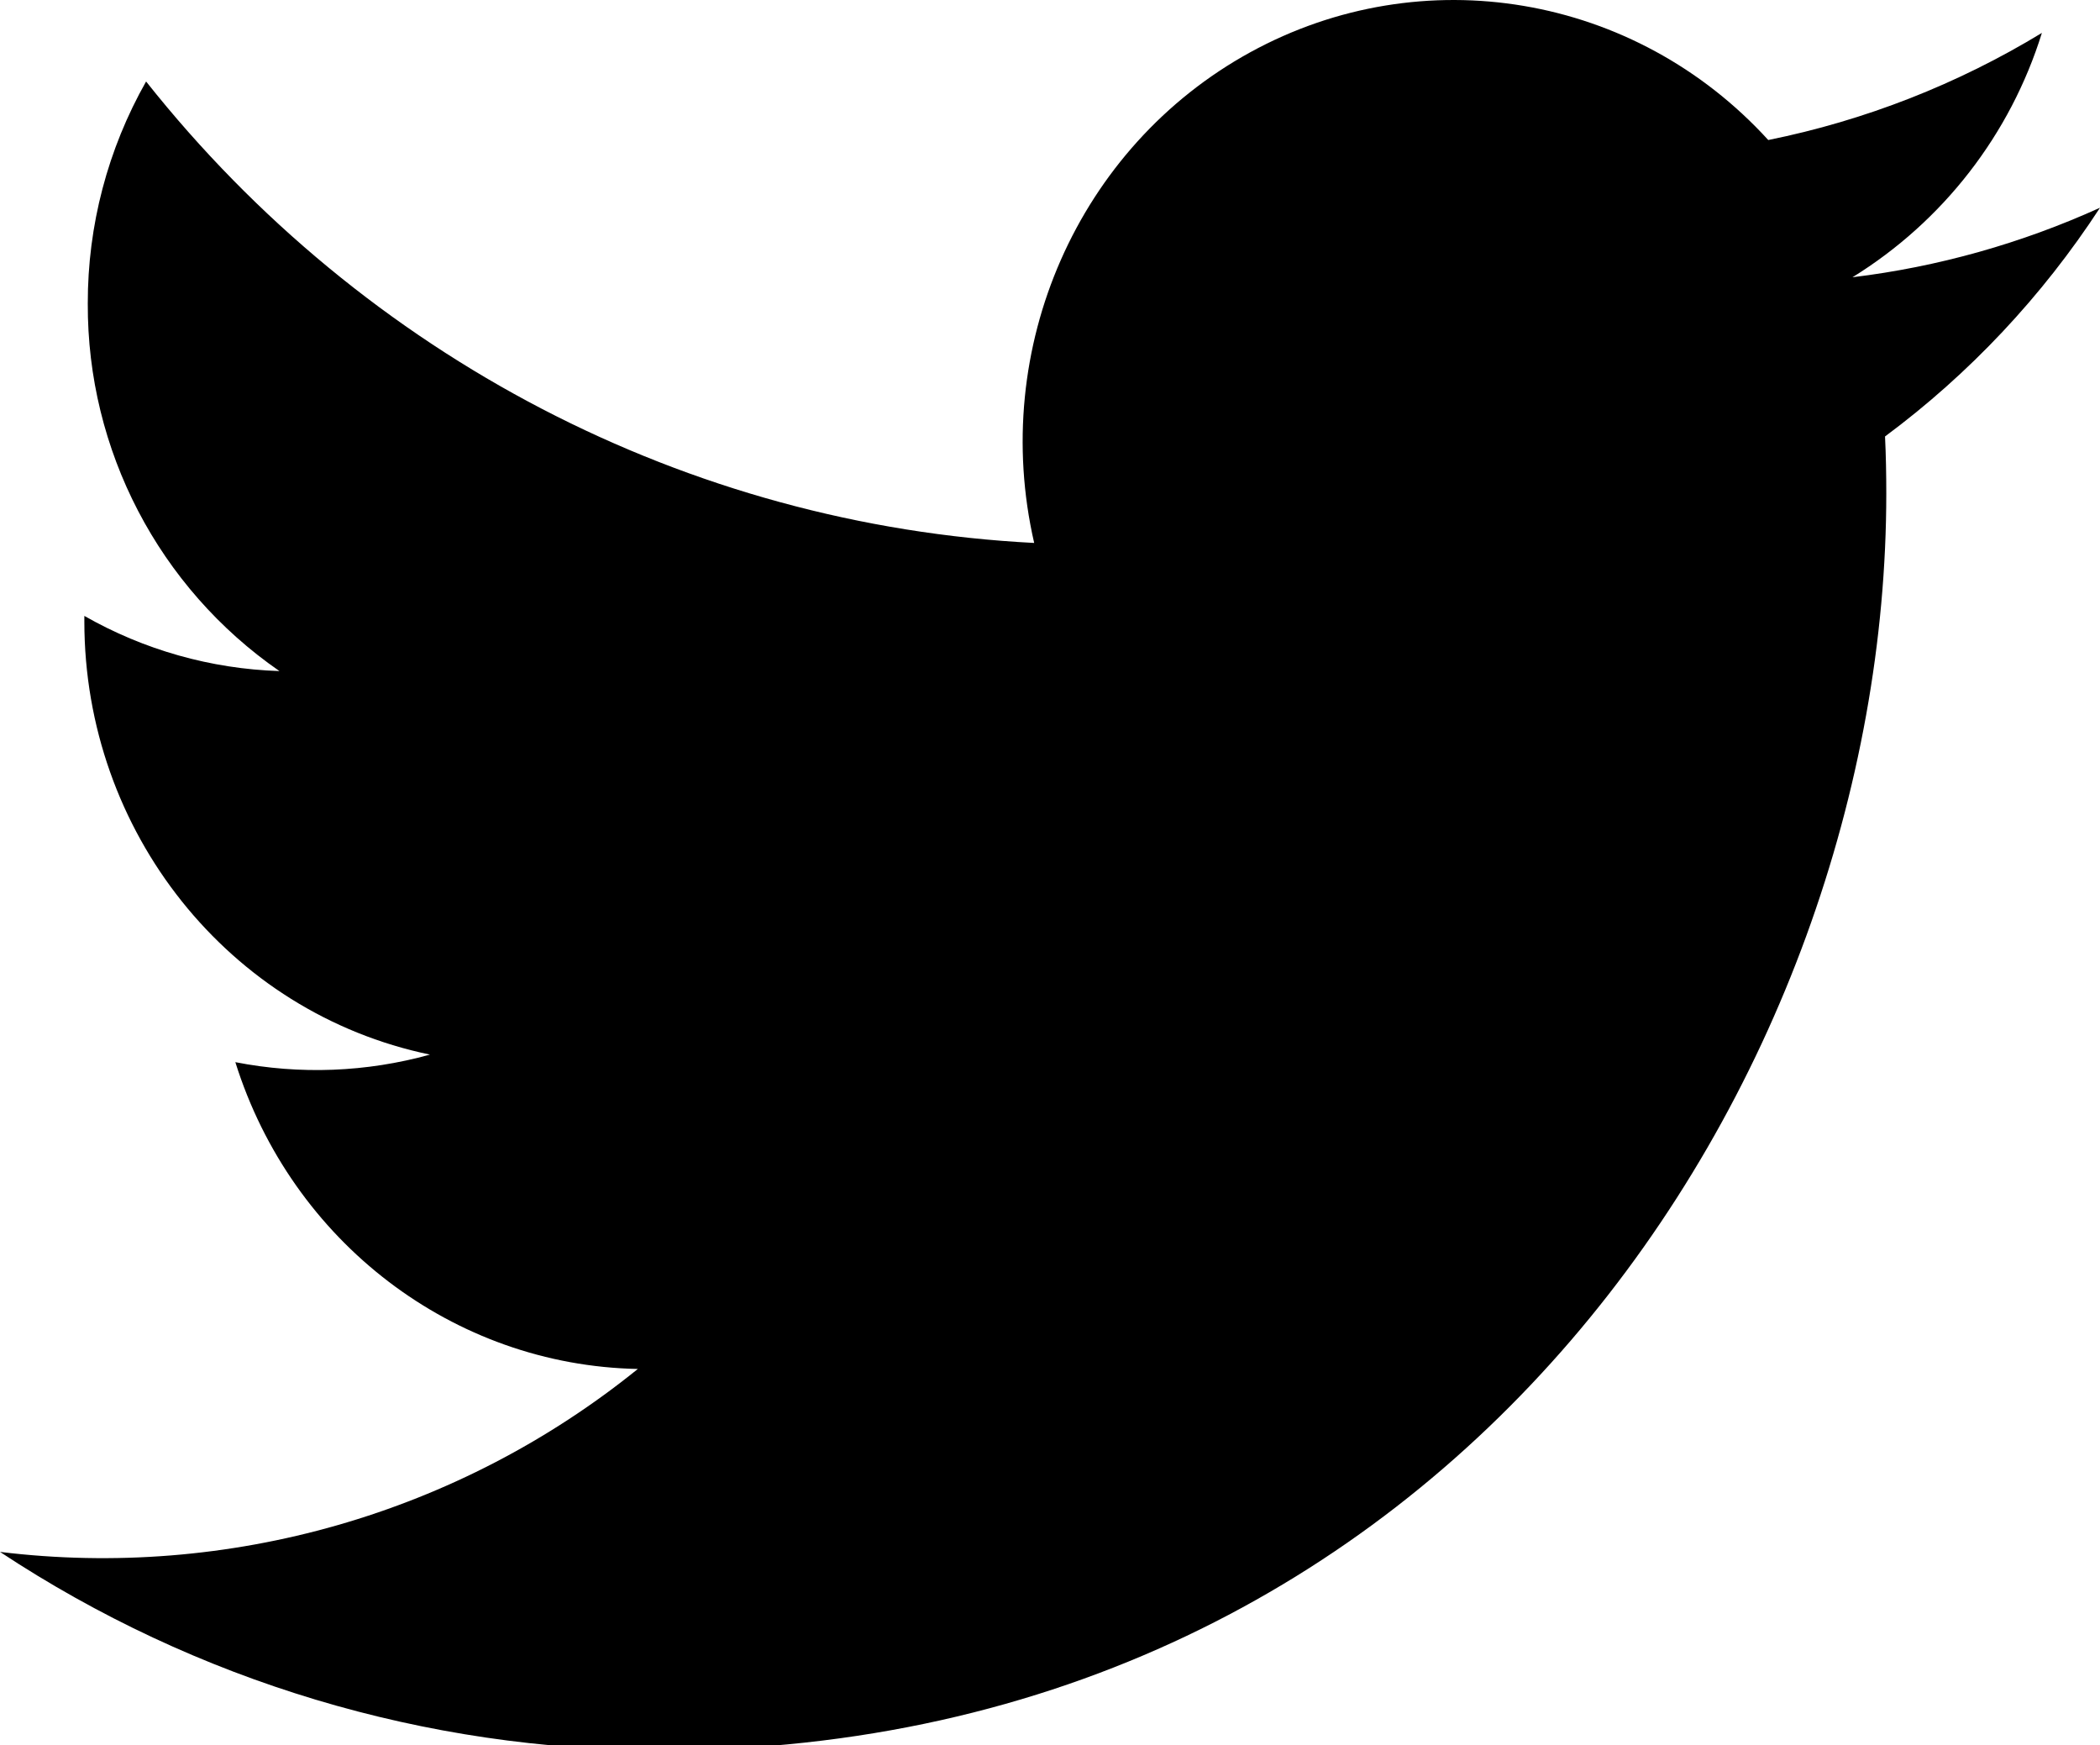
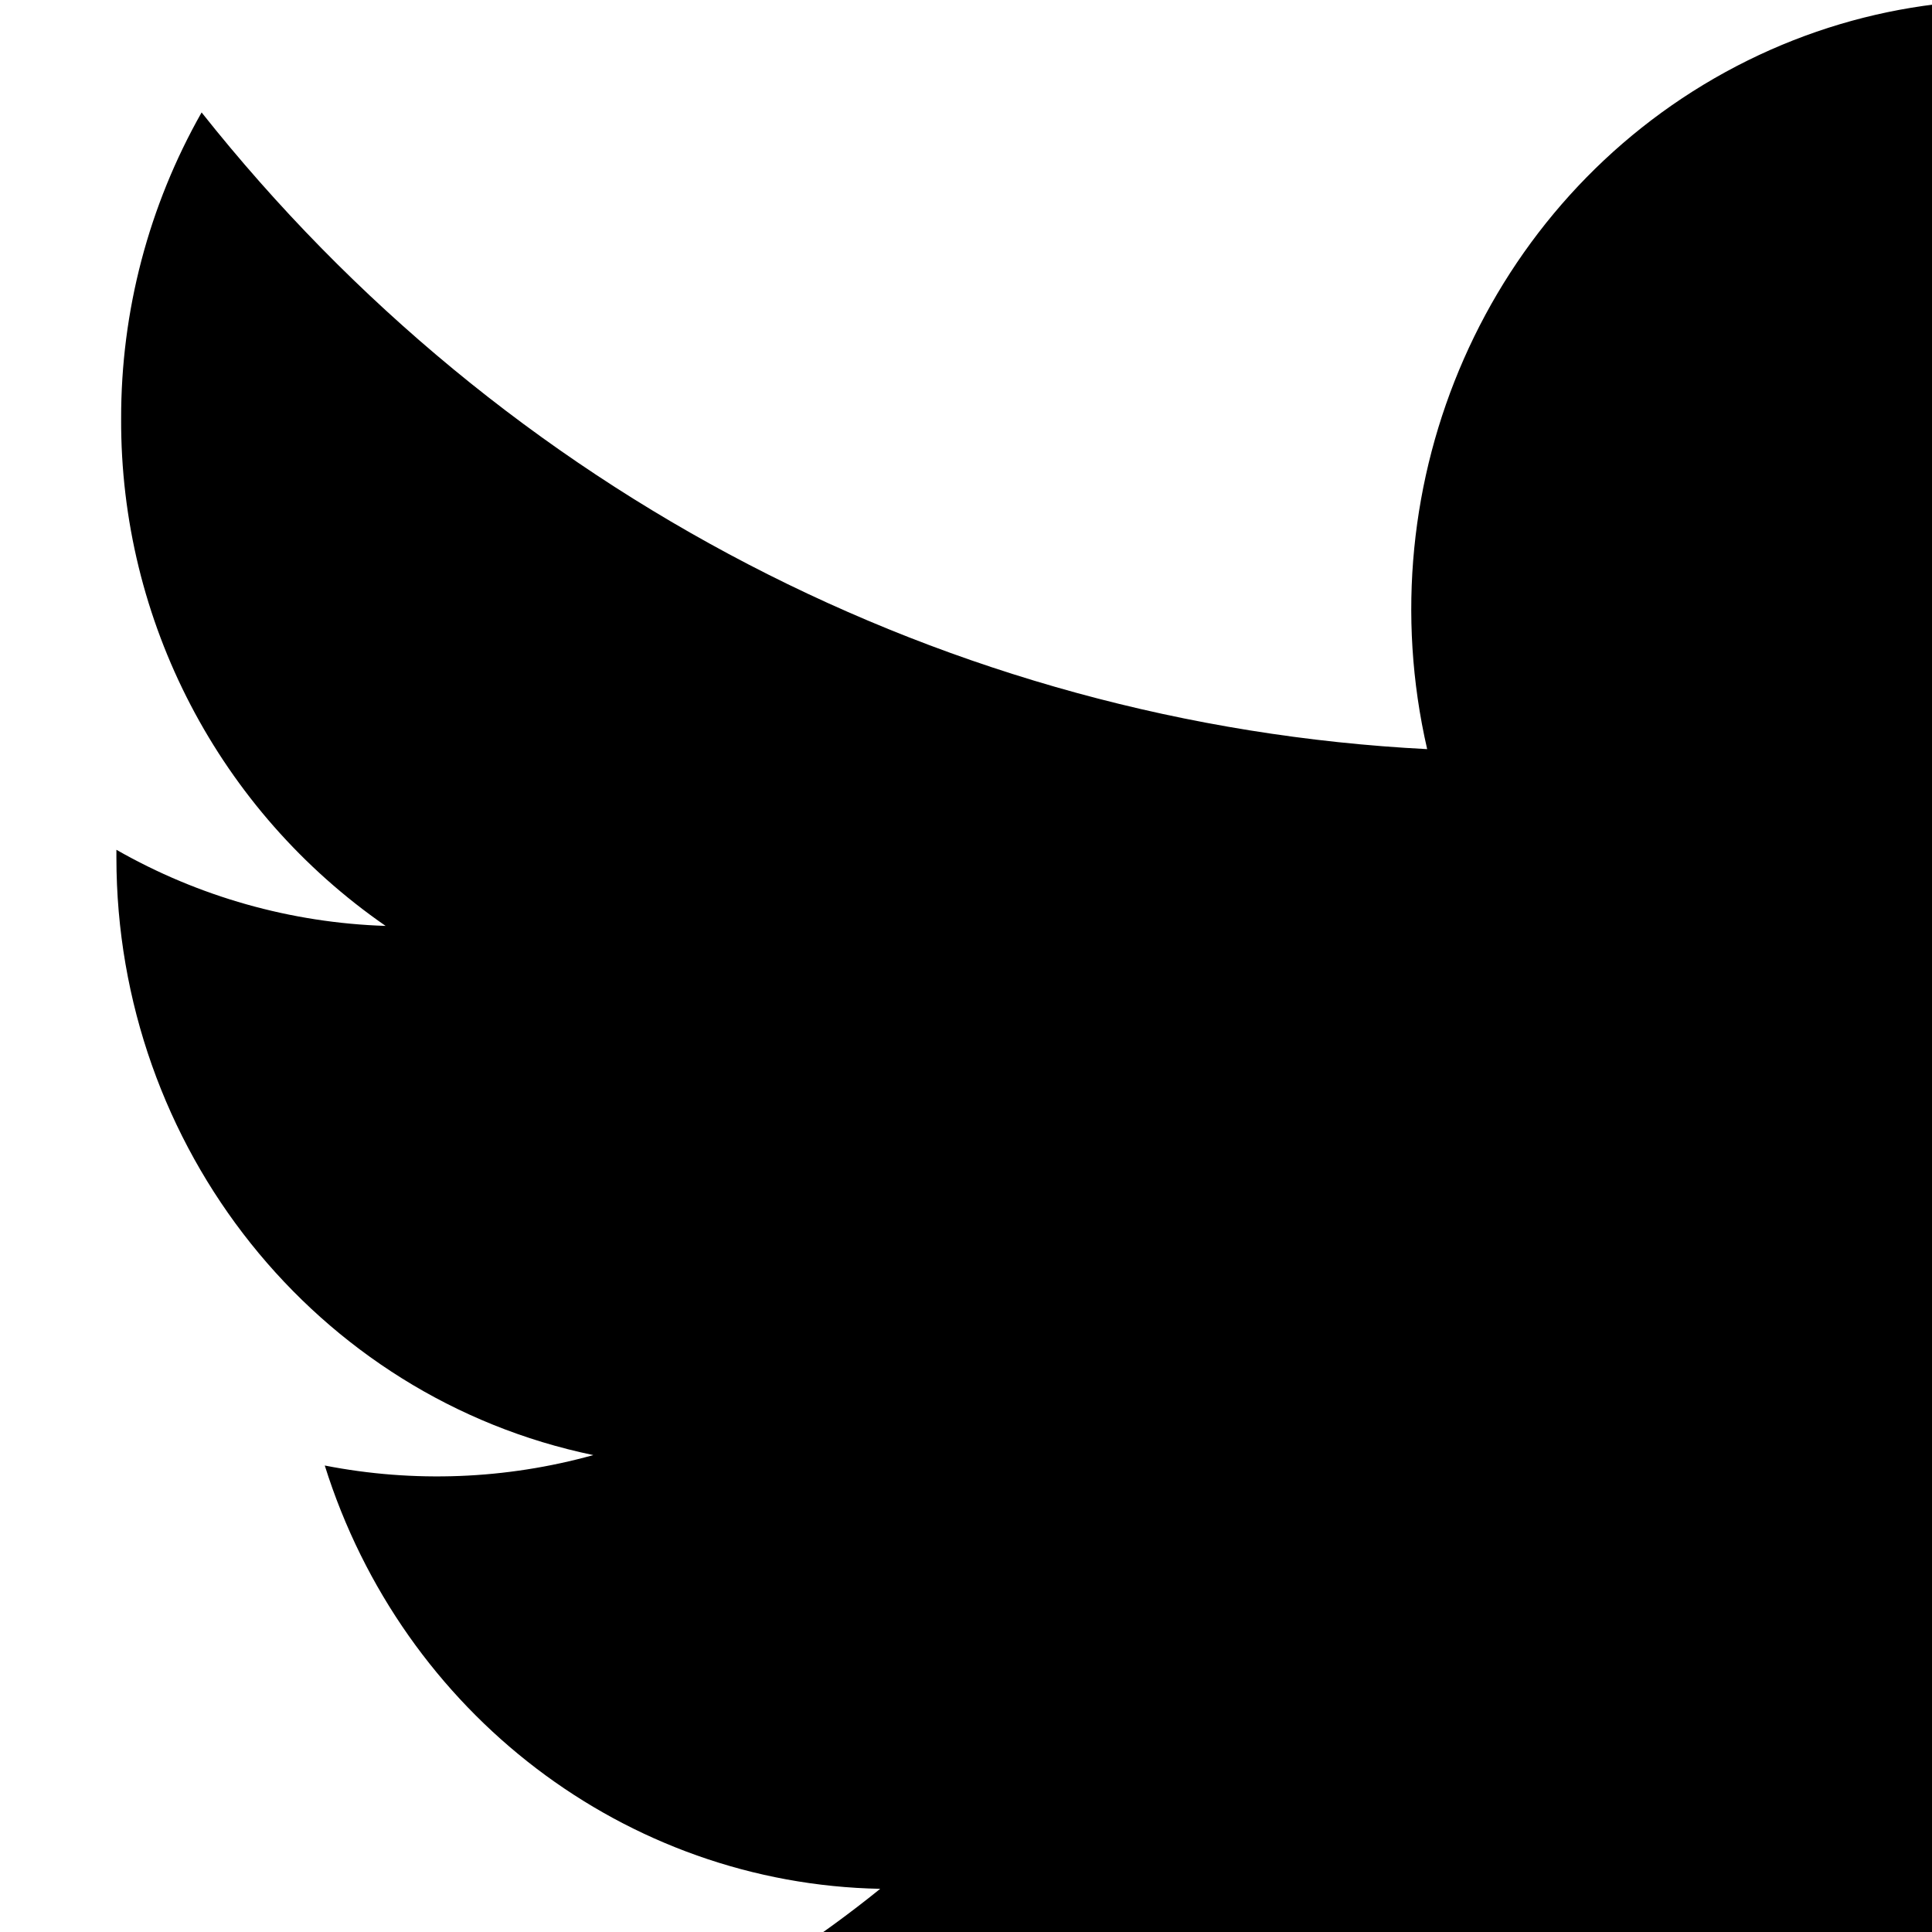
- <svg xmlns="http://www.w3.org/2000/svg">
-   <path d="M30 2.967c-1.124.51-2.316.845-3.536.993A6.302 6.302 0 0029.17.47 12.156 12.156 0 0125.261 2C23.357-.088 20.32-.602 17.86.747c-2.46 1.35-3.726 4.225-3.086 7.008-4.95-.254-9.561-2.65-12.687-6.591a6.403 6.403 0 00-.833 3.171 6.35 6.35 0 002.738 5.25 6.01 6.01 0 01-2.787-.788v.08c0 3.003 2.065 5.59 4.937 6.186a6.042 6.042 0 01-2.78.108c.806 2.57 3.117 4.331 5.75 4.382A12.157 12.157 0 010 22.166 17.116 17.116 0 009.435 25c11.321 0 17.512-9.613 17.512-17.95 0-.273-.005-.546-.018-.816 1.205-.894 2.245-2 3.071-3.267z" fill="currentColor" fill-rule="nonzero" />
+ <svg xmlns="http://www.w3.org/2000/svg" viewBox="0 0 20 20">
+   <path d="M30 2.967c-1.124.51-2.316.845-3.536.993A6.302 6.302 0 0029.17.47 12.156 12.156 0 0125.261 2C23.357-.088 20.32-.602 17.86.747c-2.46 1.35-3.726 4.225-3.086 7.008-4.95-.254-9.561-2.65-12.687-6.591a6.403 6.403 0 00-.833 3.171 6.35 6.35 0 002.738 5.25 6.01 6.01 0 01-2.787-.788v.08c0 3.003 2.065 5.59 4.937 6.186a6.042 6.042 0 01-2.78.108c.806 2.57 3.117 4.331 5.75 4.382A12.157 12.157 0 010 22.166 17.116 17.116 0 009.435 25c11.321 0 17.512-9.613 17.512-17.95 0-.273-.005-.546-.018-.816 1.205-.894 2.245-2 3.071-3.267z" fill="currentColor" />
</svg>
